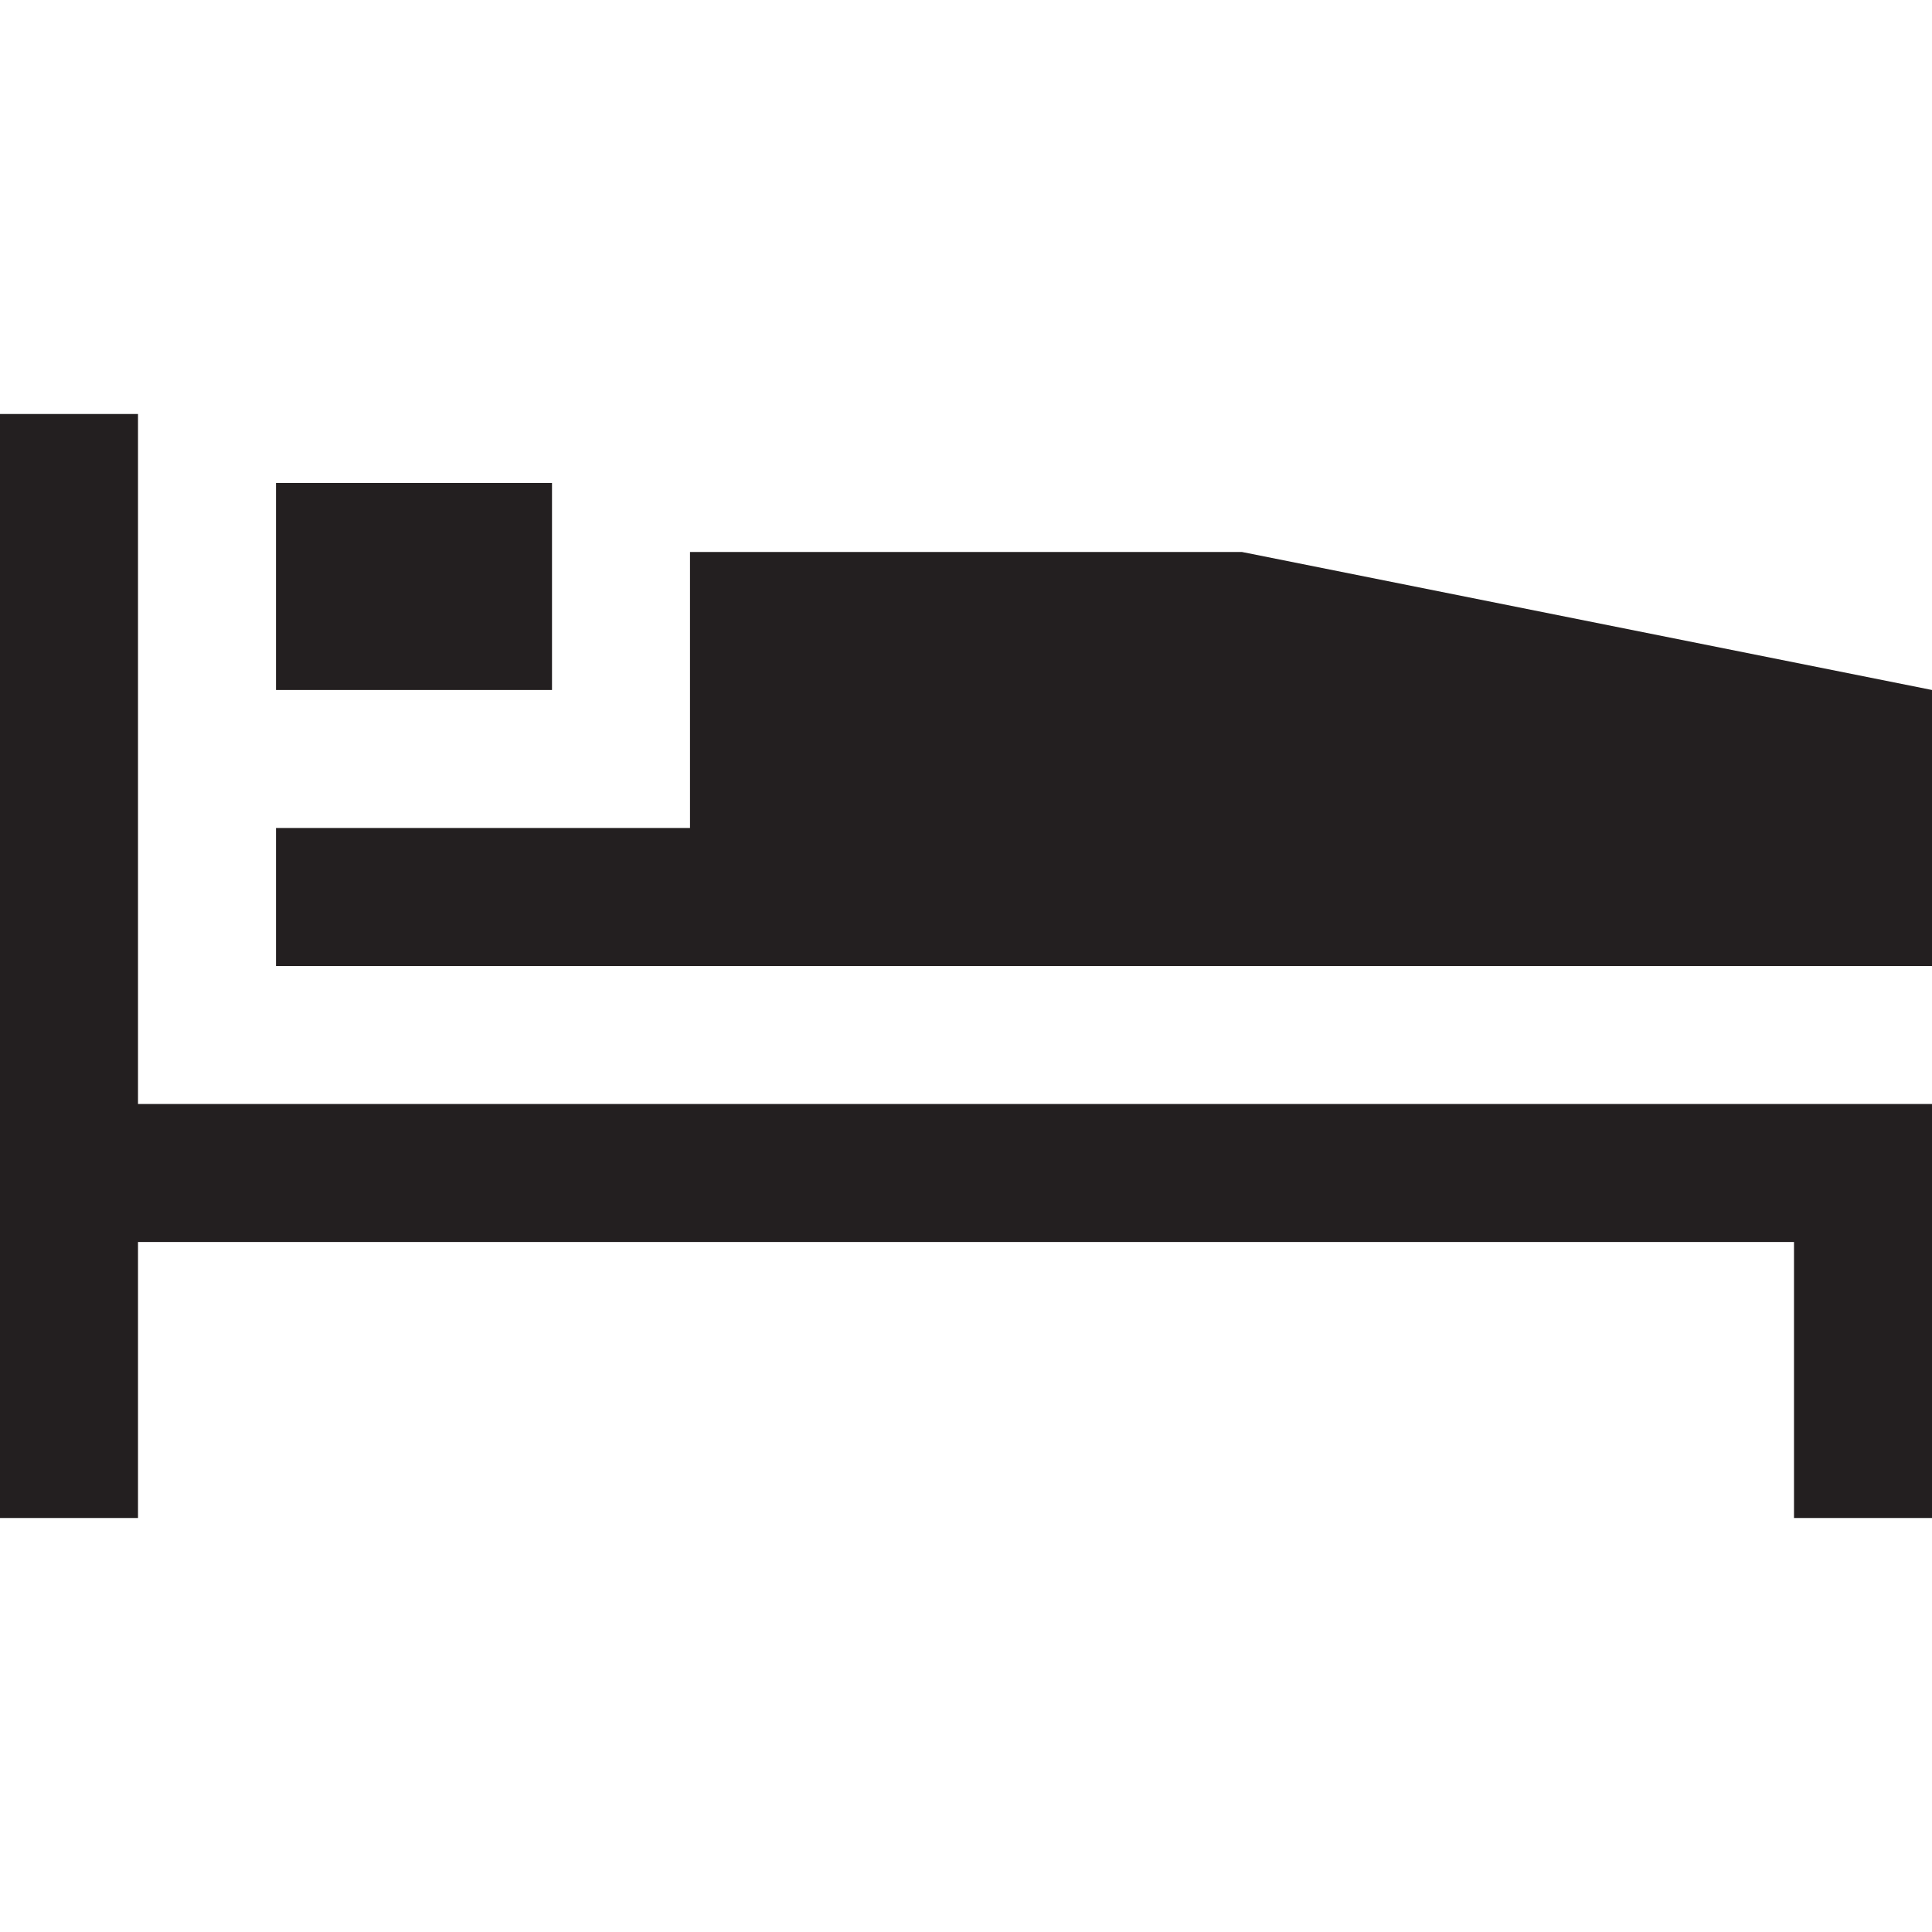
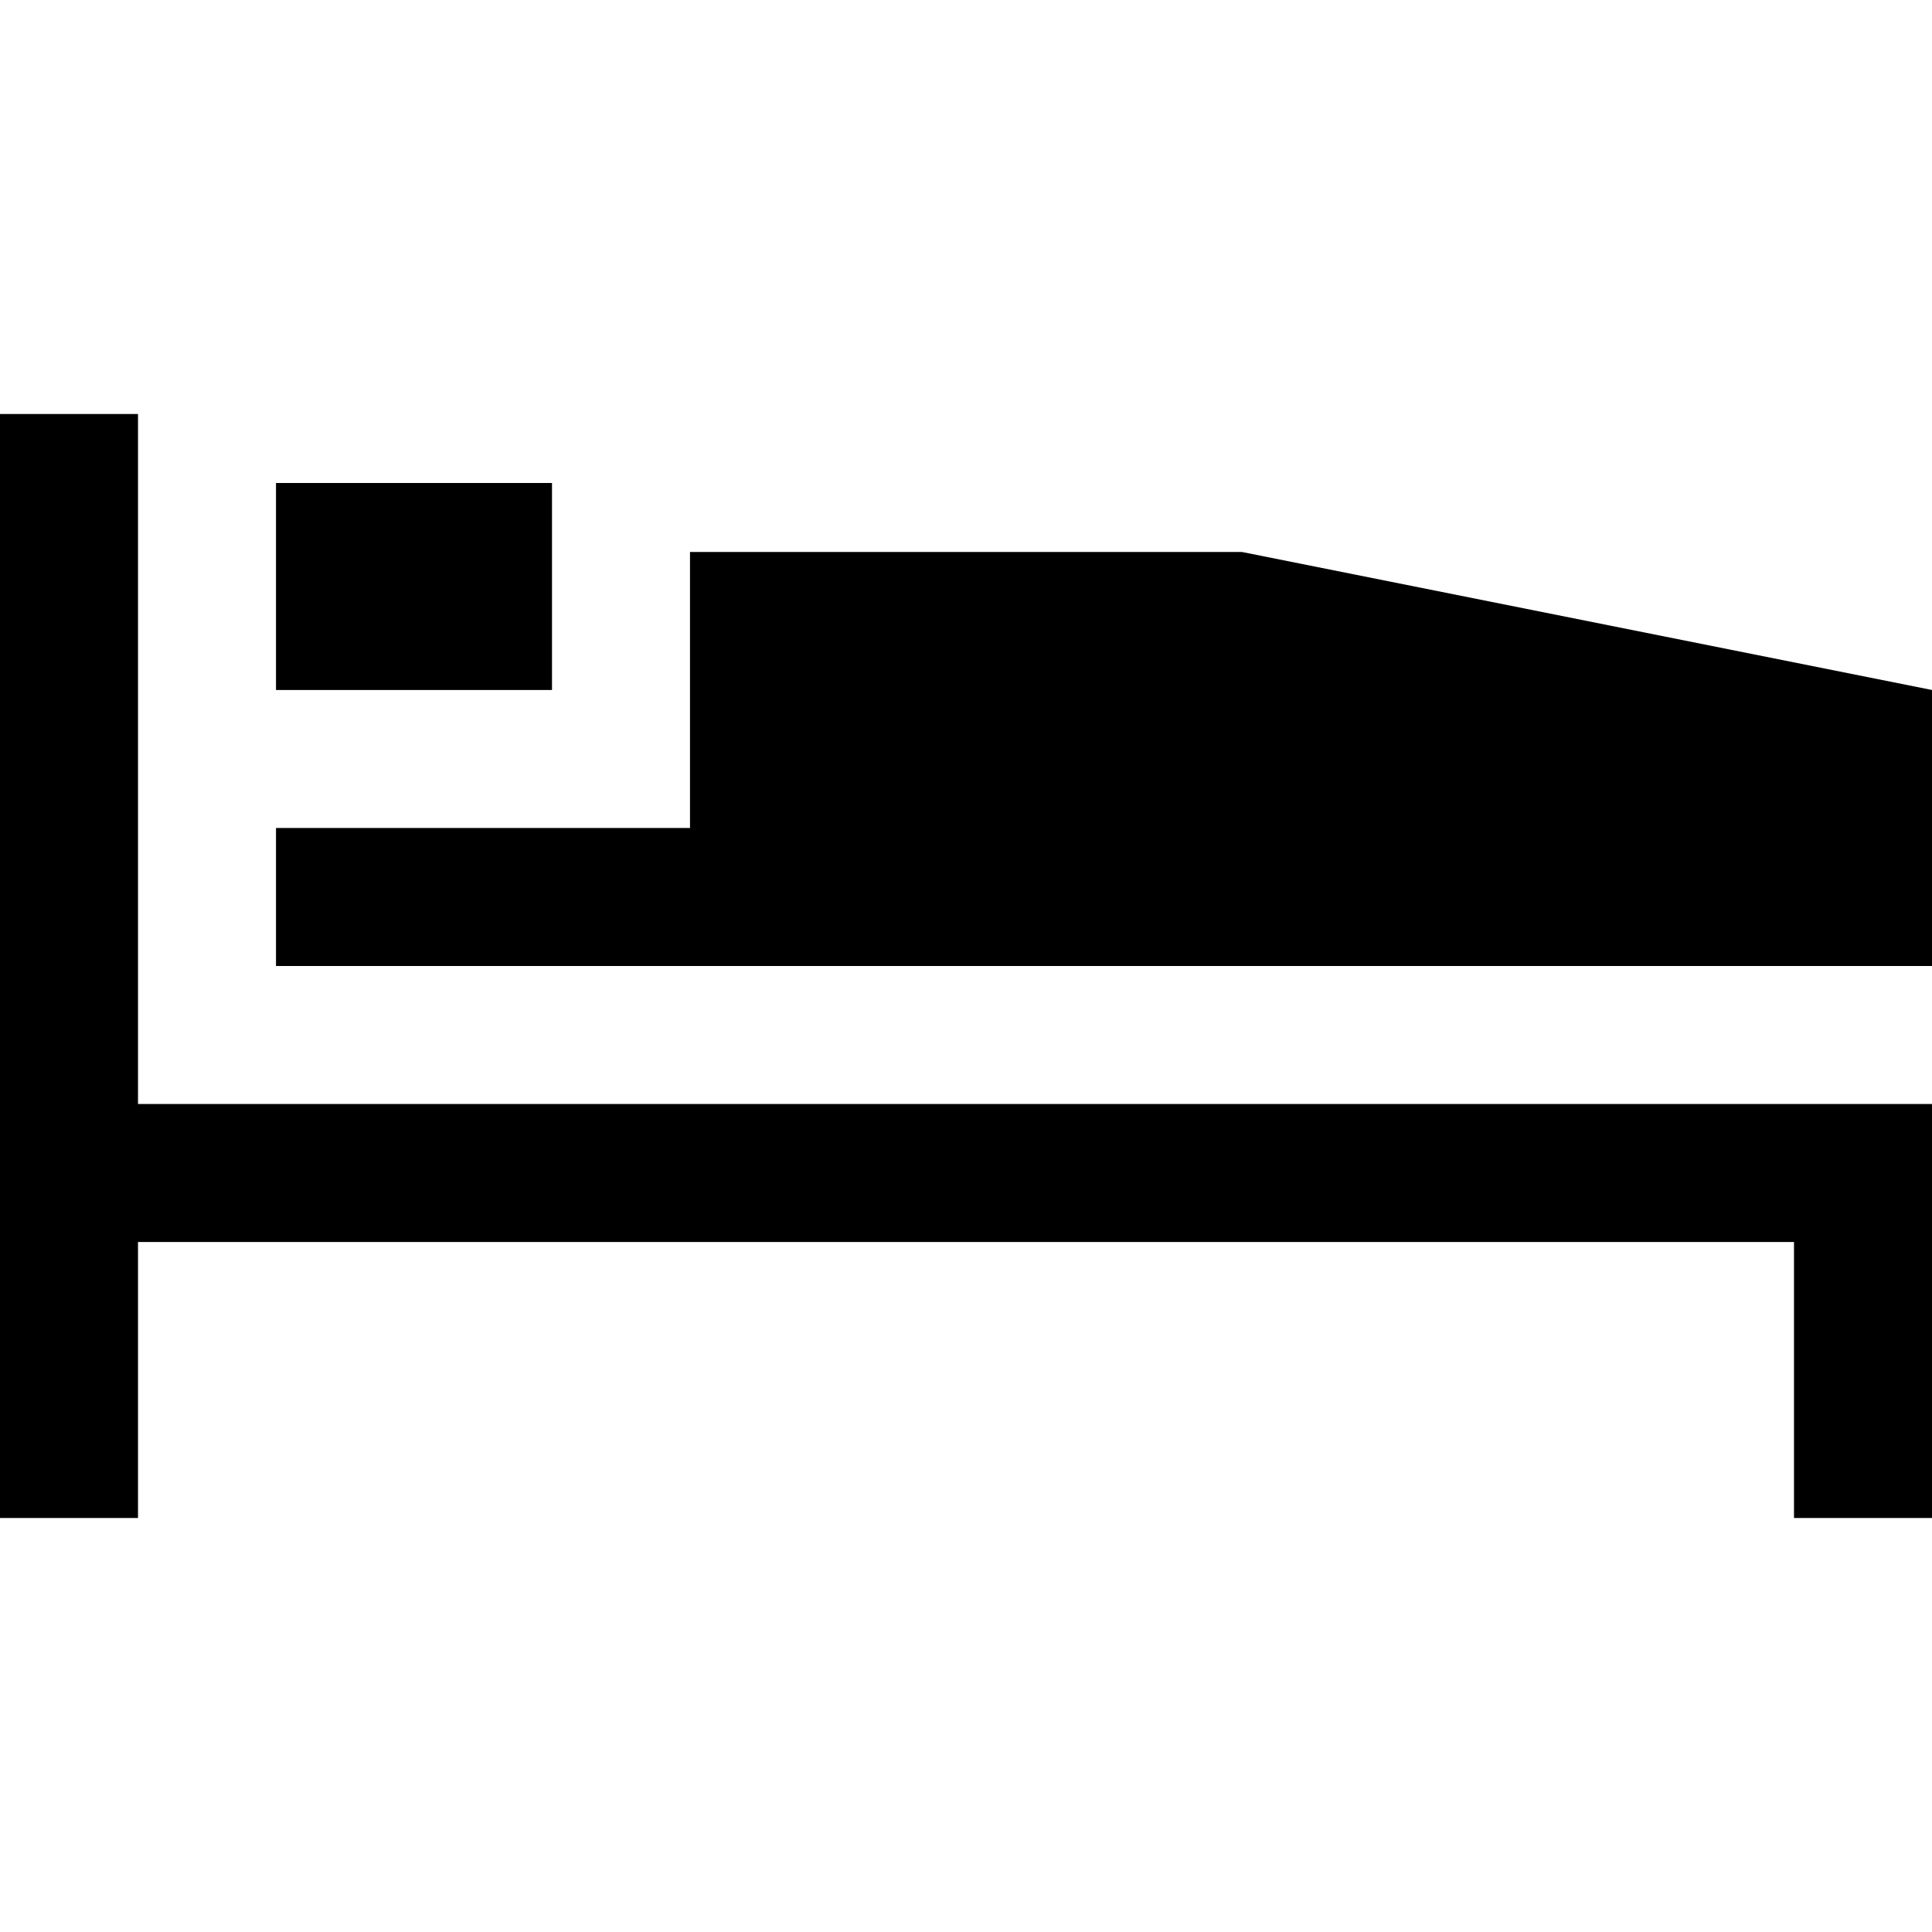
<svg xmlns="http://www.w3.org/2000/svg" version="1.1" id="Icons" x="0px" y="0px" width="14px" height="14px" viewBox="0 0 14 14" enable-background="new 0 0 14 14" xml:space="preserve">
  <g>
-     <polygon fill="#231F20" points="0,3 1,3 1,8 14,8 14,11 13,11 13,9 1,9 1,11 0,11  " />
-     <polygon fill="#231F20" points="2,7 14,7 14,5 9,4 5,4 5,6 2,6  " />
-     <rect fill="#231F20" x="2" y="3.5" width="2" height="1.5" />
+     <polygon points="0,3 1,3 1,8 14,8 14,11 13,11 13,9 1,9 1,11 0,11  " />
+     <polygon points="2,7 14,7 14,5 9,4 5,4 5,6 2,6  " />
+     <rect x="2" y="3.5" width="2" height="1.5" />
  </g>
</svg>
